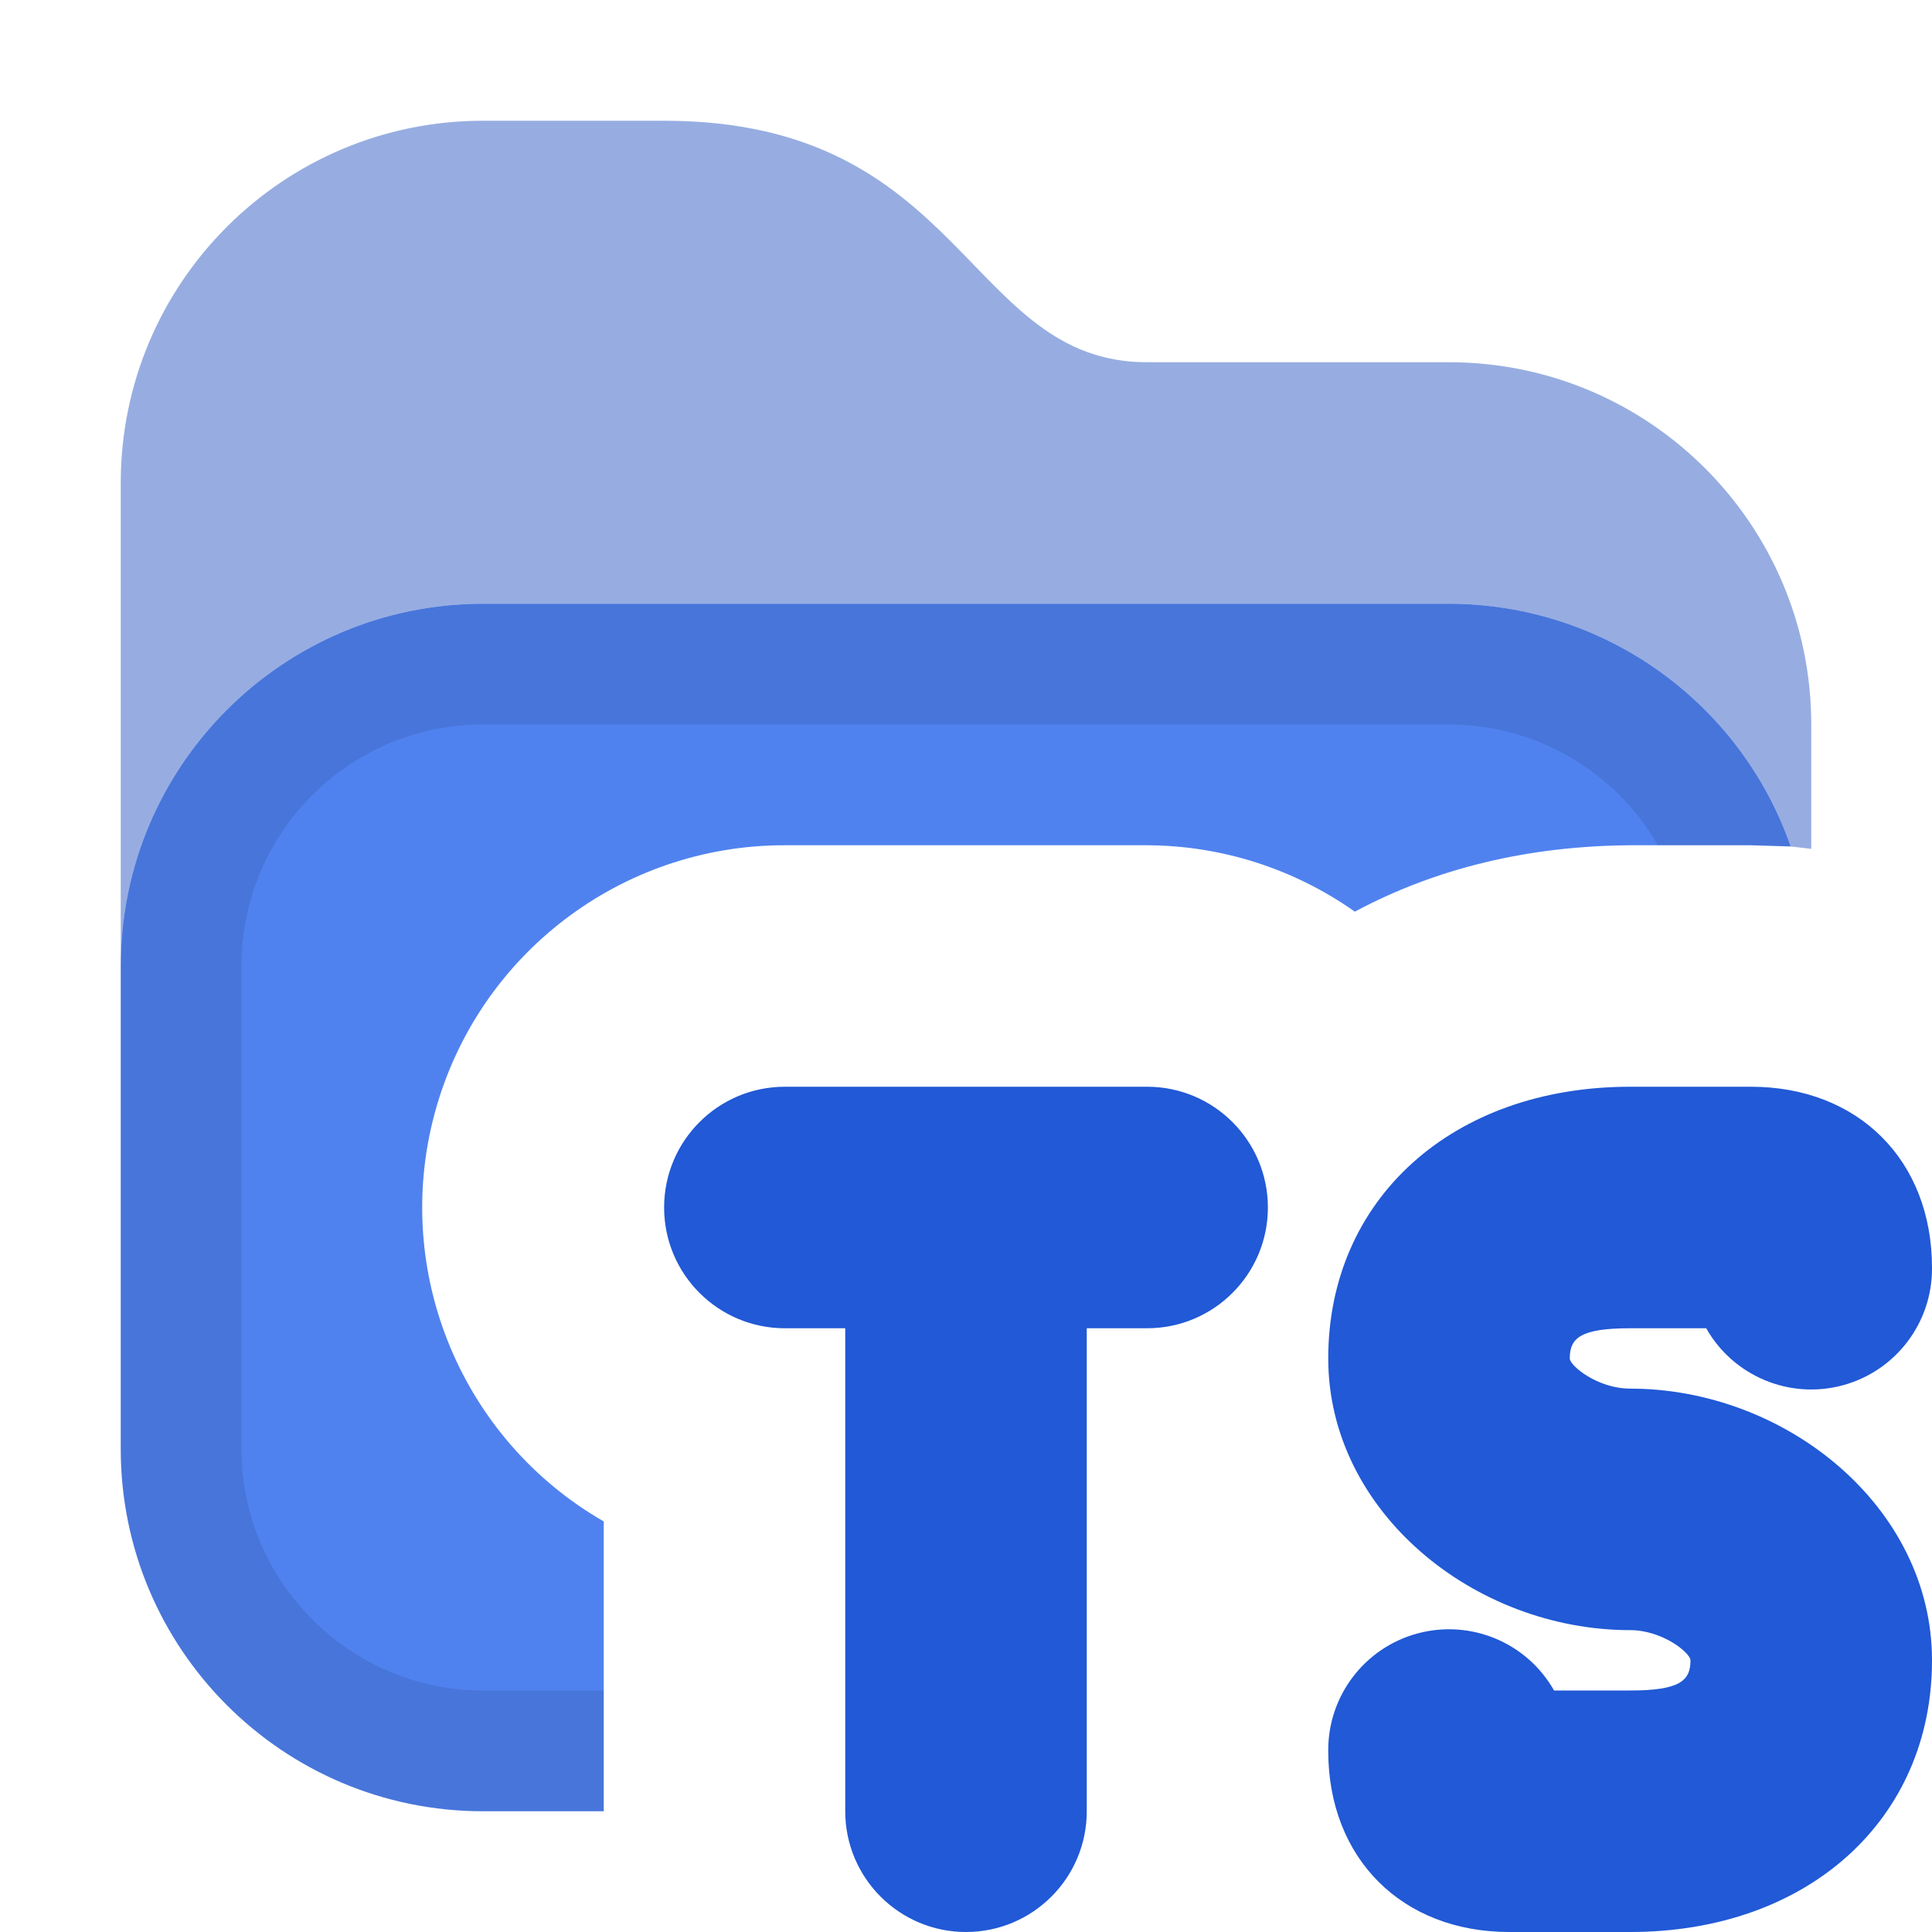
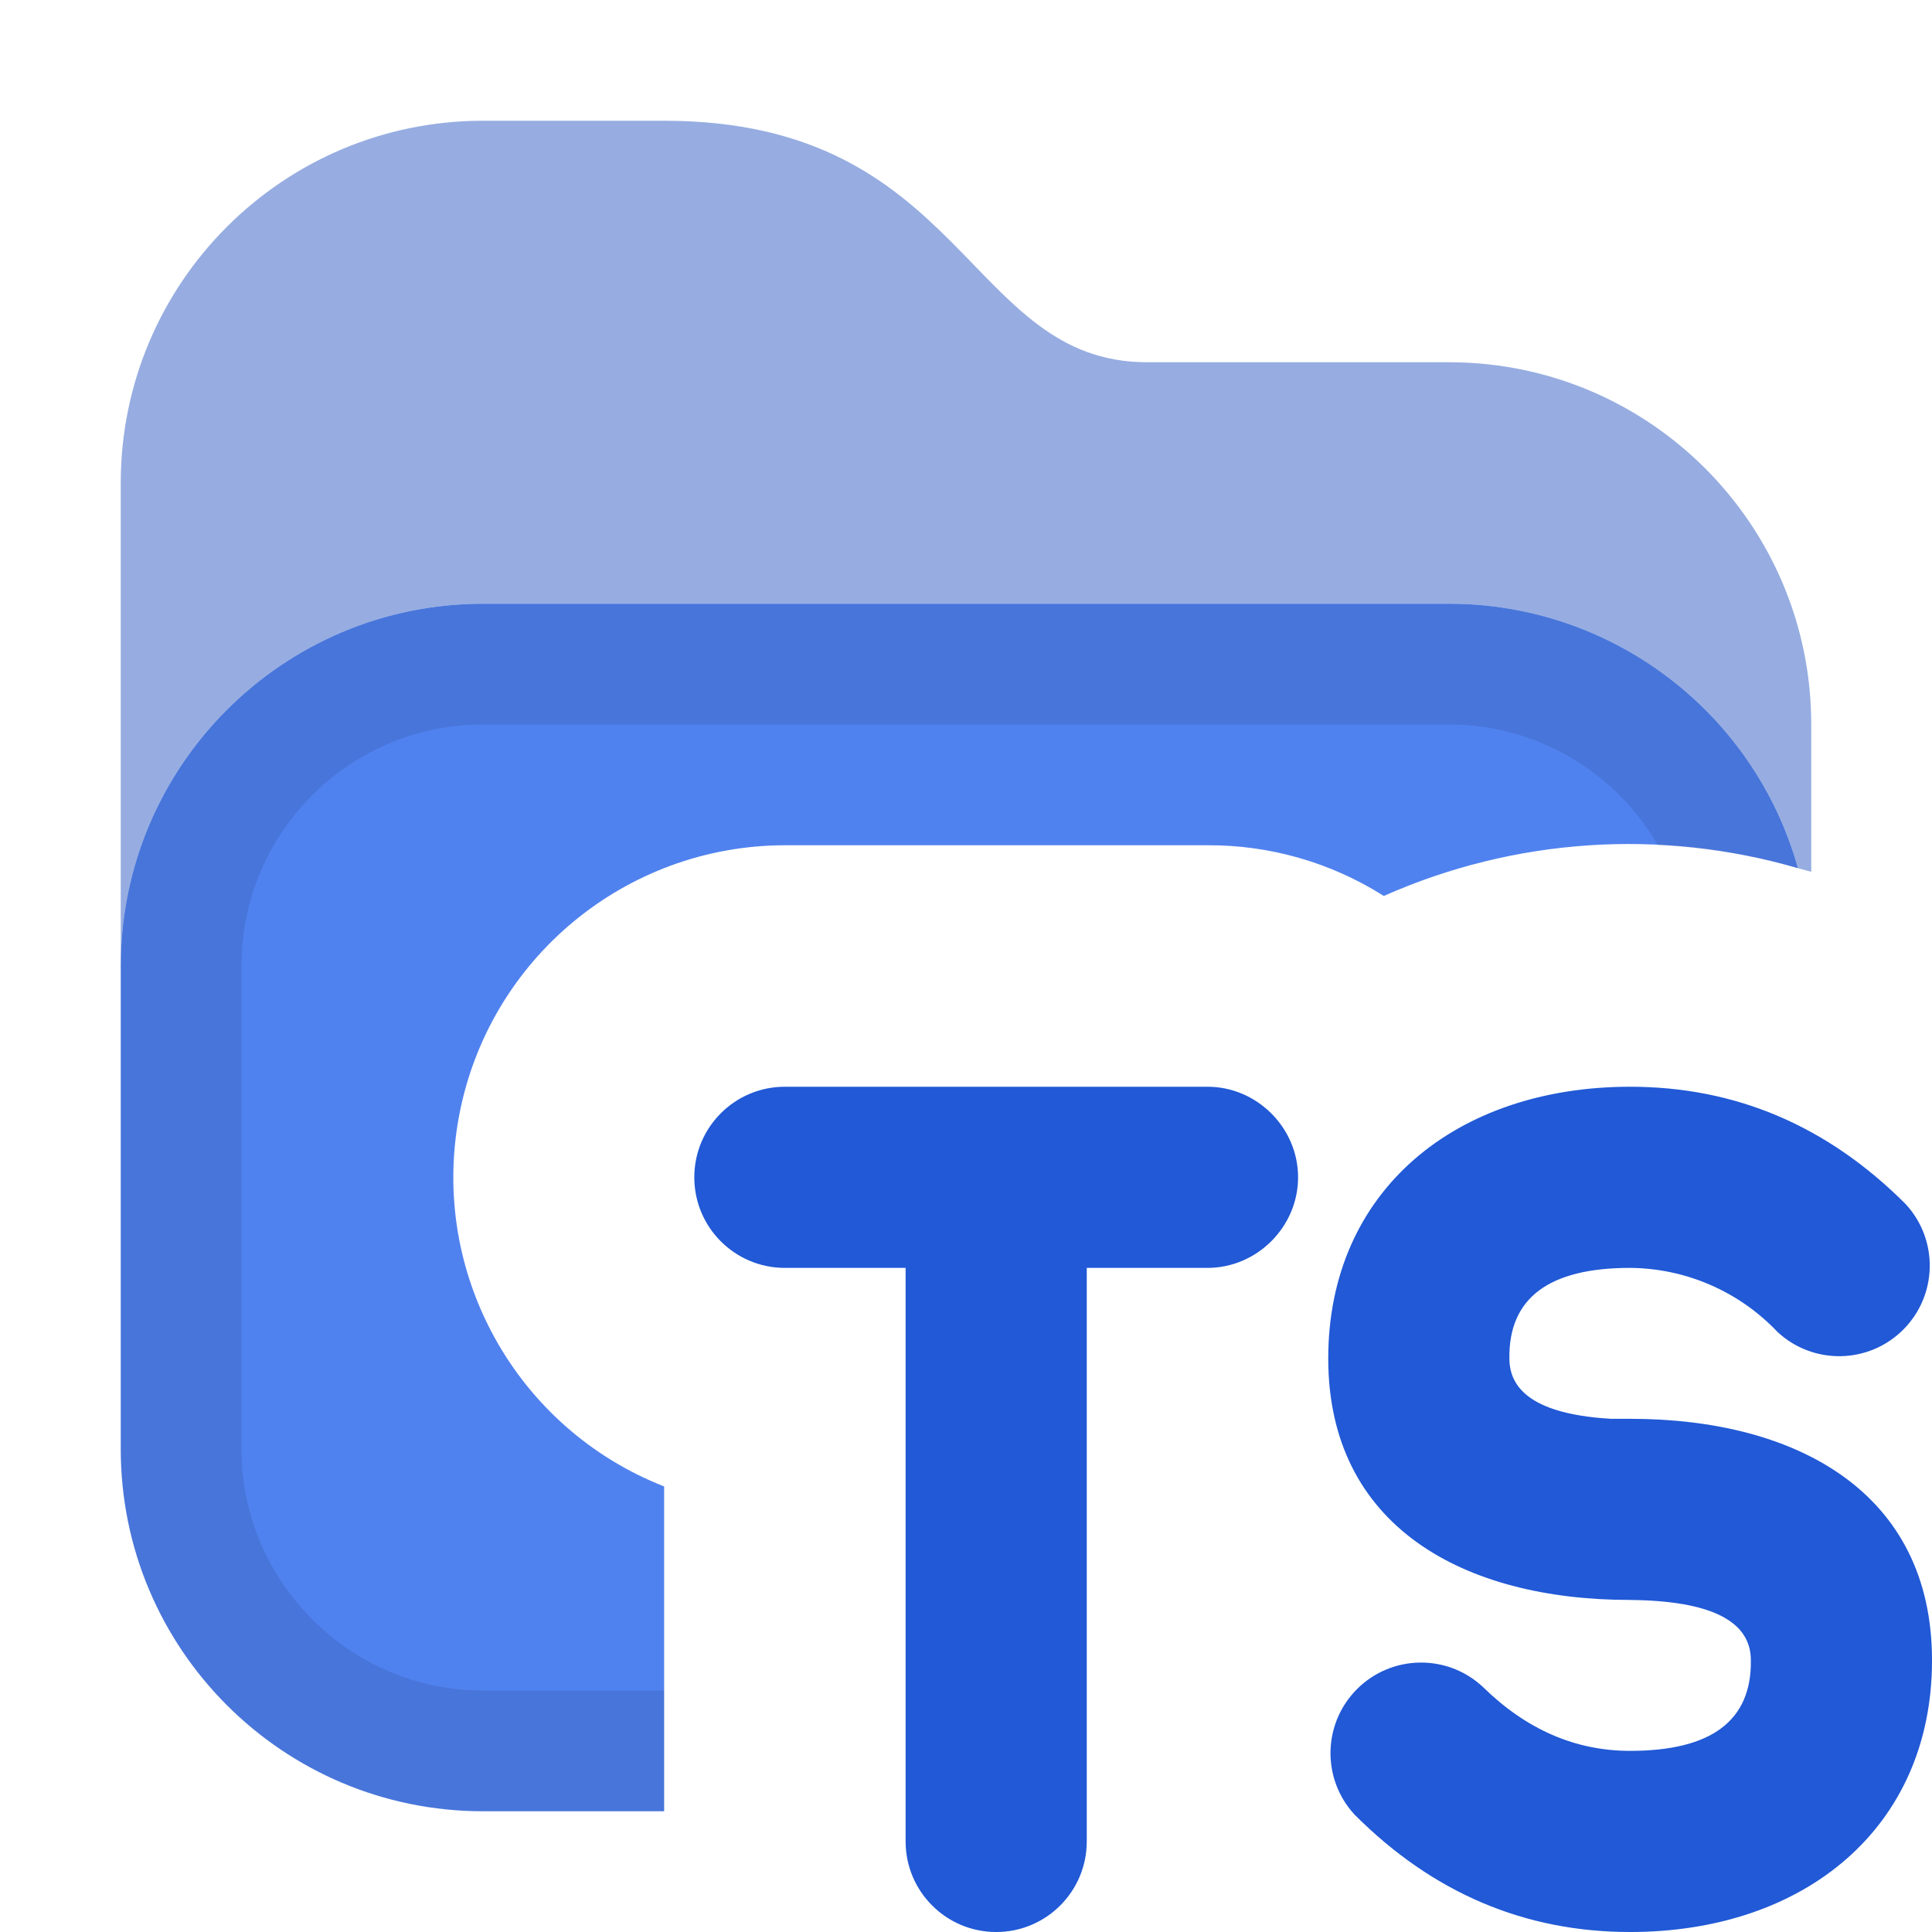
<svg xmlns="http://www.w3.org/2000/svg" xmlns:xlink="http://www.w3.org/1999/xlink" viewBox="0 0 16 16">
  <defs>
-     <path id="a" d="M16 10.5a1 1 0 0 1-1.87.5h-.63c-.41 0-.5.08-.5.25 0 .06.23.25.5.25 1.29 0 2.5.98 2.5 2.25 0 1.32-1.03 2.25-2.5 2.25h-1c-.89 0-1.5-.61-1.5-1.5a1 1 0 0 1 1.87-.5h.63c.41 0 .5-.08.5-.25 0-.06-.23-.25-.5-.25-1.29 0-2.5-.98-2.5-2.25C11 9.93 12.03 9 13.5 9h1c.89 0 1.5.61 1.5 1.5m-5.5-.5a1 1 0 0 1-1 1H9v4a1 1 0 0 1-2 0v-4h-.5a1 1 0 0 1 0-2h3a1 1 0 0 1 1 1" />
-     <path id="b" d="M9.5 3H12a3 3 0 0 1 3 3v1.03l-.17-.02A3 3 0 0 0 12 5H4a3 3 0 0 0-3 3V4a3 3 0 0 1 3-3h1.5C8 1 8 3 9.5 3" />
+     <path id="a" d="M13.34 11.75h.16c1.38 0 2.5.61 2.5 2S14.94 16 13.5 16q-1.31 0-2.28-.97a.75.75 0 0 1 1.06-1.06q.54.53 1.22.53 1.01 0 1-.75 0-.49-1-.5c-1.38 0-2.5-.61-2.5-2S12.06 9 13.5 9q1.31 0 2.28.97a.75.75 0 0 1-1.06 1.06 1.7 1.7 0 0 0-1.22-.53q-1.01 0-1 .75 0 .45.84.5m-2.59-2c0 .41-.34.75-.75.75H9v4.75a.75.75 0 1 1-1.5 0V10.5h-1a.75.75 0 1 1 0-1.5H10c.41 0 .75.34.75.75" />
+     <path id="b" d="M9.5 3H12a3 3 0 0 1 3 3v1.22l-.11-.03A3 3 0 0 0 12 5H4a3 3 0 0 0-3 3V4a3 3 0 0 1 3-3h1.5C8 1 8 3 9.5 3" />
  </defs>
  <use xlink:href="#a" fill="#2563eb" fill-rule="evenodd" />
  <use xlink:href="#a" fill="#020617" fill-opacity="0.1" fill-rule="evenodd" />
  <use xlink:href="#b" fill="#2563eb" fill-opacity=".4" fill-rule="evenodd" />
  <use xlink:href="#b" fill="#020617" fill-opacity="0.1" fill-rule="evenodd" />
-   <path fill="#2563eb" fill-opacity=".8" fill-rule="evenodd" d="M5 12.6V15H4a3 3 0 0 1-3-3V8a3 3 0 0 1 3-3h8a3 3 0 0 1 2.83 2.01L14.5 7h-1q-1.27.01-2.28.55A3 3 0 0 0 9.5 7h-3A3 3 0 0 0 5 12.6" />
-   <path fill="#020617" fill-opacity="0.1" d="M4 14h1v1H4a3 3 0 0 1-3-3V8a3 3 0 0 1 3-3h8a3 3 0 0 1 2.83 2.01L14.5 7h-.77A2 2 0 0 0 12 6H4a2 2 0 0 0-2 2v4c0 1.1.9 2 2 2" />
+   <path fill="#2563eb" fill-opacity=".8" fill-rule="evenodd" d="M12 5a3 3 0 0 1 2.89 2.19 5 5 0 0 0-3.43.23A2.7 2.7 0 0 0 10 7H6.5a2.75 2.75 0 0 0-1 5.31V15H4a3 3 0 0 1-3-3V8a3 3 0 0 1 3-3z" />
+   <path fill="#020617" fill-opacity="0.1" d="M12 5a3 3 0 0 1 2.89 2.19A5 5 0 0 0 13.73 7 2 2 0 0 0 12 6H4a2 2 0 0 0-2 2v4c0 1.1.9 2 2 2h1.5v1H4a3 3 0 0 1-3-3V8a3 3 0 0 1 3-3z" />
</svg>
